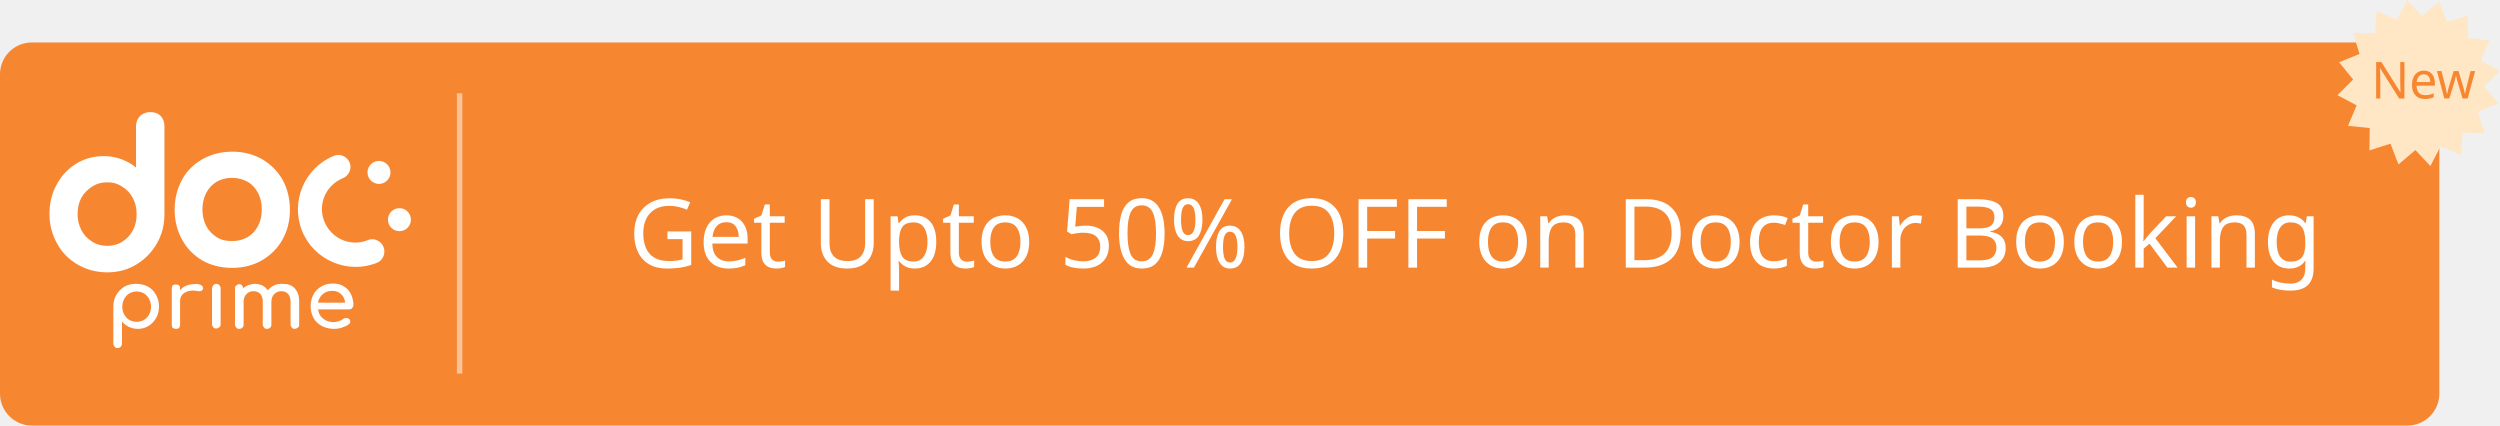
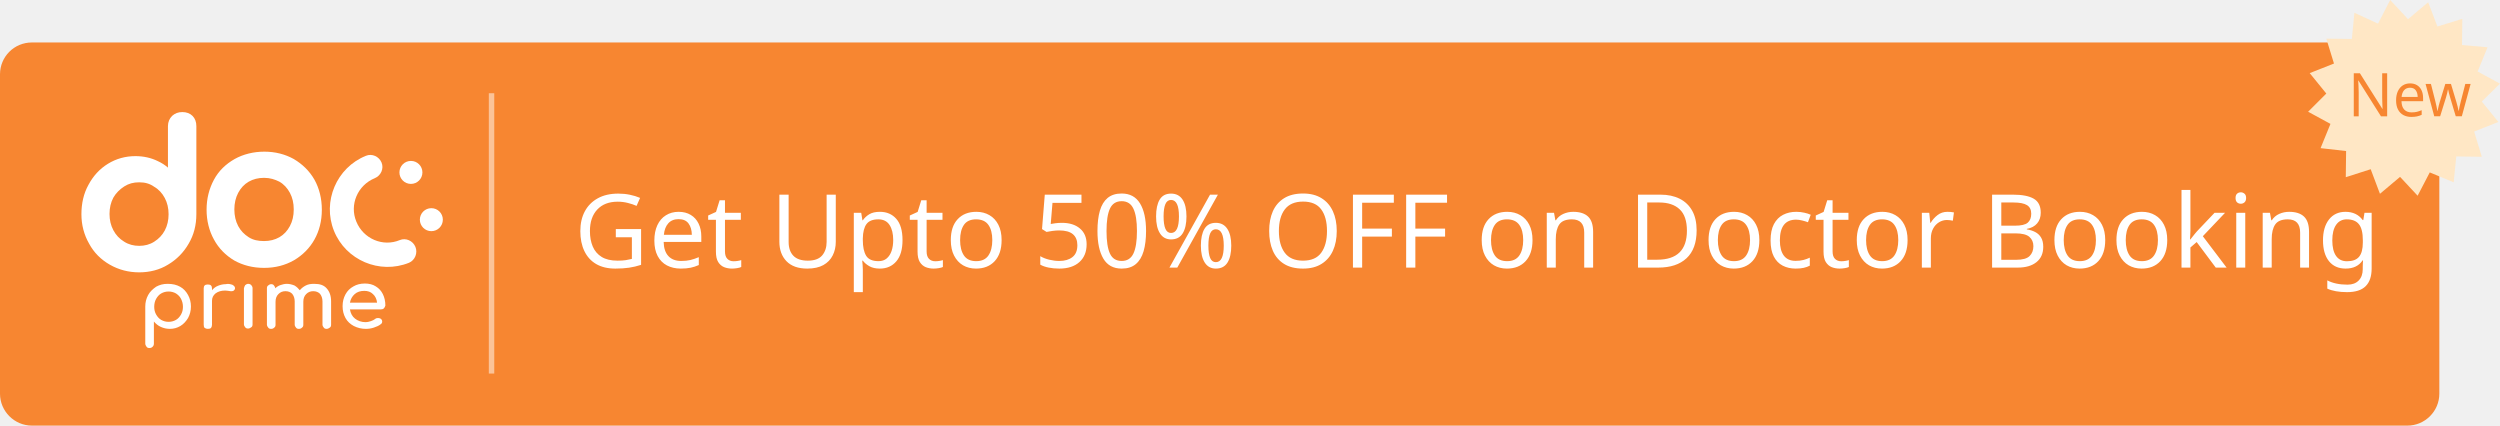
<svg xmlns="http://www.w3.org/2000/svg" version="1.1" id="Layer_1" x="0px" y="0px" viewBox="0 0 783 133.3" style="enable-background:new 0 0 783 133.3;" xml:space="preserve">
  <style type="text/css">
	.st0{fill:#F78631;}
	.st1{fill:#FFFFFF;}
	.st2{font-family:'ArialMT';}
- 	.st3{font-size:30px;}
+ 	.st3{font-size:32px;}
	.st4{opacity:0.5;fill:#FFFFFF;enable-background:new    ;}
	.st5{fill:#FFE7C5;}
- 	.st6{font-size:16px;}
+ 	.st6{font-size:18.894px;}
</style>
  <path class="st0" d="M10,13.3h744c5.5,0,10,4.5,10,10v100c0,5.5-4.5,10-10,10H10c-5.5,0-10-4.5-10-10v-100C0,17.7,4.5,13.3,10,13.3z  " />
-   <text transform="matrix(1.0033 0 0 1 196.7983 83.8096)" class="st1 st2 st3">Get Upto 50% OFF on Doctor Booking</text>
-   <path class="st4" d="M143.1,29.2h1.7V117h-1.7V29.2z" />
-   <path class="st5" d="M753.9,0l-3.2,6.2l-6.3-2.8l-0.6,7l-6.8-0.1l2,6.6l-6.4,2.6l4.4,5.4l-4.9,4.9l6,3.2l-2.7,6.4l6.8,0.7l-0.1,7  l6.6-2.1l2.5,6.5l5.3-4.5l4.7,5l3.2-6.2l6.3,2.7l0.6-6.9l6.8,0.1l-2-6.7l6.4-2.6l-4.4-5.4l4.9-4.8l-6-3.2l2.7-6.4l-6.8-0.7l0.1-7  l-6.6,2l-2.5-6.4L758.6,5C758.6,5,753.9,0,753.9,0z" />
-   <text transform="matrix(0.9772 0 0 1 742.7012 30.8511)" class="st0 st2 st6">New</text>
-   <path class="st1" d="M33.6,85.3c-3.3,0-6.4-0.8-9.2-2.4s-5-3.8-6.5-6.6c-1.6-2.8-2.4-5.9-2.4-9.2c0-3.4,0.7-6.5,2.2-9.2  c1.5-2.8,3.5-5,6.1-6.6s5.5-2.4,8.6-2.4c2.5,0,4.9,0.5,7.1,1.6c1.1,0.5,2.2,1.2,3.1,2v-13c0-1.3,0.5-2.4,1.3-3.2  c0.9-0.8,1.9-1.2,3.2-1.2s2.4,0.4,3.2,1.2s1.2,1.9,1.2,3.2v27.6c0,3.4-0.8,6.5-2.4,9.2c-1.6,2.8-3.8,5-6.5,6.6  C40,84.5,36.9,85.3,33.6,85.3z M33.6,57.1c-1.8,0-3.3,0.4-4.7,1.3c-1.4,0.9-2.6,2.1-3.4,3.5c-0.8,1.5-1.2,3.2-1.2,5.1  s0.4,3.6,1.2,5.1s1.9,2.7,3.4,3.6c1.4,0.9,3,1.3,4.7,1.3s3.3-0.4,4.7-1.3s2.5-2,3.3-3.5s1.2-3.2,1.2-5.1s-0.4-3.6-1.2-5.1  s-1.9-2.7-3.3-3.5C36.9,57.5,35.4,57.1,33.6,57.1z M72.7,83.9c-3.5,0-6.6-0.8-9.3-2.3C60.7,80,58.5,77.8,57,75  c-1.5-2.7-2.3-5.9-2.3-9.3c0-3.5,0.8-6.6,2.3-9.4s3.7-4.9,6.5-6.5c2.7-1.5,5.9-2.3,9.3-2.3s6.5,0.8,9.2,2.3c2.7,1.6,4.9,3.7,6.5,6.5  c1.5,2.7,2.3,5.9,2.3,9.4S90,72.3,88.5,75s-3.7,4.9-6.4,6.5C79.3,83.1,76.2,83.9,72.7,83.9z M72.7,55.7c-1.8,0-3.4,0.4-4.8,1.2  s-2.5,2-3.3,3.5s-1.2,3.3-1.2,5.2c0,1.9,0.4,3.7,1.2,5.2c0.8,1.5,1.9,2.6,3.3,3.5s3,1.2,4.8,1.2s3.4-0.4,4.8-1.2s2.5-2,3.3-3.5  s1.2-3.2,1.2-5.2s-0.4-3.7-1.2-5.2s-1.9-2.7-3.3-3.5C76.1,56.2,74.6,55.7,72.7,55.7z M46.4,89.8c1.1,0.6,1.9,1.5,2.5,2.6  s0.9,2.3,0.9,3.6s-0.3,2.5-0.9,3.6c-0.6,1-1.4,1.9-2.4,2.5c-1,0.6-2.1,0.9-3.3,0.9c-1,0-1.9-0.2-2.8-0.6s-1.6-1-2.2-1.7v6.9  c0,0.4-0.1,0.7-0.4,1c-0.3,0.3-0.6,0.4-1,0.4c-0.4,0-0.7-0.1-0.9-0.4s-0.4-0.6-0.4-1V96c0-1.3,0.3-2.5,0.9-3.6s1.5-1.9,2.5-2.6  c1.1-0.6,2.2-0.9,3.6-0.9C44.1,88.9,45.3,89.2,46.4,89.8z M45.1,100.2c0.7-0.4,1.2-1,1.6-1.7s0.6-1.5,0.6-2.4c0-0.9-0.2-1.7-0.6-2.5  c-0.4-0.8-1-1.3-1.6-1.7c-0.7-0.4-1.5-0.6-2.3-0.6s-1.6,0.2-2.3,0.6s-1.2,1-1.6,1.7s-0.6,1.6-0.6,2.5s0.2,1.7,0.6,2.4  s0.9,1.3,1.6,1.7s1.5,0.6,2.3,0.6C43.6,100.8,44.4,100.6,45.1,100.2z M62.8,89.2c0.5,0.3,0.8,0.6,0.8,1v0.2c-0.1,0.5-0.5,0.8-1,0.8  h-0.4C61.5,91.1,61,91,60.5,91c-1.2,0-2.2,0.3-3,0.9c-0.7,0.6-1.1,1.3-1.1,2.3v7.5c0,0.4-0.1,0.7-0.3,1c-0.2,0.2-0.5,0.3-1,0.3  c-0.4,0-0.7-0.1-1-0.3c-0.2-0.2-0.3-0.5-0.3-1V90.3c0-0.4,0.1-0.7,0.3-0.9s0.5-0.3,1-0.3c0.9,0,1.3,0.4,1.3,1.3v0.5  c0.5-0.6,1.1-1.1,1.9-1.4c0.7-0.3,1.6-0.5,2.4-0.5C61.5,88.8,62.2,89,62.8,89.2z M66.8,89.3c0.2-0.2,0.6-0.4,0.9-0.4  c0.4,0,0.7,0.1,1,0.4c0.2,0.2,0.4,0.6,0.4,0.9v11.4c0,0.4-0.1,0.7-0.4,0.9s-0.6,0.4-1,0.4s-0.7-0.1-0.9-0.4  c-0.2-0.2-0.4-0.6-0.4-0.9V90.3C66.5,89.9,66.6,89.6,66.8,89.3z M92.3,90.3c0.9,1,1.4,2.3,1.4,4.1v7.3c0,0.4-0.1,0.7-0.4,0.9  s-0.6,0.4-1,0.4s-0.7-0.1-0.9-0.4c-0.2-0.2-0.4-0.6-0.4-0.9v-7.3c0-1-0.3-1.8-0.8-2.4c-0.5-0.5-1.2-0.8-2.1-0.8s-1.6,0.3-2.2,0.9  S85,93.5,85,94.5v7.2c0,0.4-0.1,0.7-0.4,0.9c-0.3,0.3-0.6,0.4-1,0.4c-0.4,0-0.7-0.1-0.9-0.4c-0.2-0.2-0.4-0.6-0.4-0.9v-7.3  c0-1-0.3-1.8-0.8-2.4c-0.5-0.5-1.2-0.8-2.1-0.8s-1.6,0.3-2.2,0.9s-0.9,1.4-0.9,2.4v7.2c0,0.4-0.1,0.7-0.4,0.9  c-0.3,0.3-0.6,0.4-1,0.4c-0.4,0-0.7-0.1-0.9-0.4c-0.2-0.2-0.4-0.6-0.4-0.9V90.3c0-0.4,0.1-0.7,0.4-0.9c0.2-0.2,0.6-0.4,0.9-0.4  c0.4,0,0.7,0.1,0.9,0.4s0.4,0.5,0.4,0.9c0.4-0.4,1-0.8,1.6-1s1.3-0.4,2-0.4c0.9,0,1.6,0.2,2.4,0.5c0.7,0.4,1.2,0.9,1.7,1.5  c0.5-0.6,1.1-1.1,1.9-1.5s1.6-0.5,2.6-0.5C90.2,88.9,91.4,89.3,92.3,90.3z M110.2,96.6c-0.2,0.2-0.5,0.3-0.9,0.3h-9.7  c0.2,1.2,0.7,2.2,1.6,2.9s2,1.1,3.3,1.1c0.5,0,1-0.1,1.6-0.3s1-0.4,1.4-0.7c0.2-0.2,0.5-0.3,0.9-0.3c0.3,0,0.6,0.1,0.8,0.2  c0.3,0.2,0.5,0.5,0.5,0.9c0,0.3-0.1,0.6-0.4,0.8c-0.6,0.5-1.3,0.8-2.2,1.1s-1.7,0.4-2.5,0.4c-1.4,0-2.6-0.3-3.8-0.9  c-1.1-0.6-2-1.4-2.6-2.5s-0.9-2.3-0.9-3.7s0.3-2.6,0.9-3.7s1.4-1.9,2.5-2.5c1-0.6,2.2-0.9,3.6-0.9c1.3,0,2.5,0.3,3.4,0.9  c1,0.6,1.7,1.4,2.2,2.4c0.5,1,0.8,2.2,0.8,3.6C110.6,96.1,110.4,96.4,110.2,96.6z M101.1,92.1c-0.8,0.7-1.3,1.6-1.5,2.7h8.5  c-0.1-1.1-0.6-2.1-1.3-2.7c-0.7-0.7-1.6-1-2.7-1C102.9,91.1,101.9,91.4,101.1,92.1z" />
-   <circle class="st1" cx="125.1" cy="68.8" r="3.6" />
-   <circle class="st1" cx="118.7" cy="54" r="3.6" />
-   <path class="st1" d="M120.1,77.3c-0.8-1.9-3-2.9-4.9-2.1c-5.3,2.2-11.4-0.4-13.6-5.8c-2.2-5.3,0.4-11.4,5.8-13.6  c1.9-0.8,2.9-3,2.1-4.9s-3-2.9-4.9-2.1c-9.2,3.7-13.7,14.3-10,23.5s14.3,13.7,23.5,10C120,81.5,120.9,79.2,120.1,77.3z" />
+   <text transform="matrix(1.0033 0 0 1 179.7983 83.8096)" class="st1 st2 st3">Get Upto 50% OFF on Doctor Booking</text>
+   <path class="st4" d="M153.1,29.2h1.7V117h-1.7V29.2z" />
+   <path class="st5" d="M748.6,0l-3.8,7.4L737.4,4l-0.8,8.2l-8-0.1l2.4,7.8l-7.6,3l5.2,6.4l-5.7,5.7l7,3.8l-3.1,7.6l8,0.9l-0.1,8.2  l7.8-2.5l2.9,7.7l6.3-5.3l5.5,5.9L761,54l7.5,3.1l0.8-8.1l8,0.1l-2.4-7.9l7.6-3l-5.2-6.4l5.7-5.6l-7-3.8l3.1-7.6l-8-0.7l0.1-8.2  l-7.8,2.4l-2.9-7.6L754.2,6L748.6,0z" />
+   <text transform="matrix(0.9772 0 0 1 735.4131 36.4321)" class="st0 st2 st6">New</text>
+   <path class="st1" d="M43.6,85.3c-3.3,0-6.4-0.8-9.2-2.4s-5-3.8-6.5-6.6c-1.6-2.8-2.4-5.9-2.4-9.2c0-3.4,0.7-6.5,2.2-9.2  c1.5-2.8,3.5-5,6.1-6.6s5.5-2.4,8.6-2.4c2.5,0,4.9,0.5,7.1,1.6c1.1,0.5,2.2,1.2,3.1,2v-13c0-1.3,0.5-2.4,1.3-3.2  c0.9-0.8,1.9-1.2,3.2-1.2s2.4,0.4,3.2,1.2s1.2,1.9,1.2,3.2v27.6c0,3.4-0.8,6.5-2.4,9.2c-1.6,2.8-3.8,5-6.5,6.6  C50,84.5,46.9,85.3,43.6,85.3z M43.6,57.1c-1.8,0-3.3,0.4-4.7,1.3c-1.4,0.9-2.6,2.1-3.4,3.5c-0.8,1.5-1.2,3.2-1.2,5.1  s0.4,3.6,1.2,5.1s1.9,2.7,3.4,3.6c1.4,0.9,3,1.3,4.7,1.3s3.3-0.4,4.7-1.3s2.5-2,3.3-3.5s1.2-3.2,1.2-5.1s-0.4-3.6-1.2-5.1  s-1.9-2.7-3.3-3.5C46.9,57.5,45.4,57.1,43.6,57.1z M82.7,83.9c-3.5,0-6.6-0.8-9.3-2.3C70.7,80,68.5,77.8,67,75  c-1.5-2.7-2.3-5.9-2.3-9.3c0-3.5,0.8-6.6,2.3-9.4s3.7-4.9,6.5-6.5c2.7-1.5,5.9-2.3,9.3-2.3s6.5,0.8,9.2,2.3c2.7,1.6,4.9,3.7,6.5,6.5  c1.5,2.7,2.3,5.9,2.3,9.4s-0.8,6.6-2.3,9.3s-3.7,4.9-6.4,6.5C89.3,83.1,86.2,83.9,82.7,83.9z M82.7,55.7c-1.8,0-3.4,0.4-4.8,1.2  s-2.5,2-3.3,3.5s-1.2,3.3-1.2,5.2c0,1.9,0.4,3.7,1.2,5.2s1.9,2.6,3.3,3.5s3,1.2,4.8,1.2s3.4-0.4,4.8-1.2s2.5-2,3.3-3.5  s1.2-3.2,1.2-5.2s-0.4-3.7-1.2-5.2s-1.9-2.7-3.3-3.5C86.1,56.2,84.6,55.7,82.7,55.7z M56.4,89.8c1.1,0.6,1.9,1.5,2.5,2.6  s0.9,2.3,0.9,3.6s-0.3,2.5-0.9,3.6c-0.6,1-1.4,1.9-2.4,2.5s-2.1,0.9-3.3,0.9c-1,0-1.9-0.2-2.8-0.6s-1.6-1-2.2-1.7v6.9  c0,0.4-0.1,0.7-0.4,1c-0.3,0.3-0.6,0.4-1,0.4s-0.7-0.1-0.9-0.4s-0.4-0.6-0.4-1V96c0-1.3,0.3-2.5,0.9-3.6s1.5-1.9,2.5-2.6  c1.1-0.6,2.2-0.9,3.6-0.9C54.1,88.9,55.3,89.2,56.4,89.8z M55.1,100.2c0.7-0.4,1.2-1,1.6-1.7s0.6-1.5,0.6-2.4s-0.2-1.7-0.6-2.5  c-0.4-0.8-1-1.3-1.6-1.7c-0.7-0.4-1.5-0.6-2.3-0.6s-1.6,0.2-2.3,0.6s-1.2,1-1.6,1.7s-0.6,1.6-0.6,2.5s0.2,1.7,0.6,2.4  s0.9,1.3,1.6,1.7s1.5,0.6,2.3,0.6C53.6,100.8,54.4,100.6,55.1,100.2z M72.8,89.2c0.5,0.3,0.8,0.6,0.8,1v0.2c-0.1,0.5-0.5,0.8-1,0.8  h-0.4C71.5,91.1,71,91,70.5,91c-1.2,0-2.2,0.3-3,0.9c-0.7,0.6-1.1,1.3-1.1,2.3v7.5c0,0.4-0.1,0.7-0.3,1c-0.2,0.2-0.5,0.3-1,0.3  c-0.4,0-0.7-0.1-1-0.3c-0.2-0.2-0.3-0.5-0.3-1V90.3c0-0.4,0.1-0.7,0.3-0.9c0.2-0.2,0.5-0.3,1-0.3c0.9,0,1.3,0.4,1.3,1.3v0.5  c0.5-0.6,1.1-1.1,1.9-1.4c0.7-0.3,1.6-0.5,2.4-0.5C71.5,88.8,72.2,89,72.8,89.2z M76.8,89.3c0.2-0.2,0.6-0.4,0.9-0.4  c0.4,0,0.7,0.1,1,0.4c0.2,0.2,0.4,0.6,0.4,0.9v11.4c0,0.4-0.1,0.7-0.4,0.9s-0.6,0.4-1,0.4s-0.7-0.1-0.9-0.4  c-0.2-0.2-0.4-0.6-0.4-0.9V90.3C76.5,89.9,76.6,89.6,76.8,89.3z M102.3,90.3c0.9,1,1.4,2.3,1.4,4.1v7.3c0,0.4-0.1,0.7-0.4,0.9  s-0.6,0.4-1,0.4s-0.7-0.1-0.9-0.4c-0.2-0.2-0.4-0.6-0.4-0.9v-7.3c0-1-0.3-1.8-0.8-2.4c-0.5-0.5-1.2-0.8-2.1-0.8s-1.6,0.3-2.2,0.9  S95,93.5,95,94.5v7.2c0,0.4-0.1,0.7-0.4,0.9c-0.3,0.3-0.6,0.4-1,0.4s-0.7-0.1-0.9-0.4c-0.2-0.2-0.4-0.6-0.4-0.9v-7.3  c0-1-0.3-1.8-0.8-2.4c-0.5-0.5-1.2-0.8-2.1-0.8s-1.6,0.3-2.2,0.9s-0.9,1.4-0.9,2.4v7.2c0,0.4-0.1,0.7-0.4,0.9  c-0.3,0.3-0.6,0.4-1,0.4s-0.7-0.1-0.9-0.4c-0.2-0.2-0.4-0.6-0.4-0.9V90.3c0-0.4,0.1-0.7,0.4-0.9c0.2-0.2,0.6-0.4,0.9-0.4  c0.4,0,0.7,0.1,0.9,0.4s0.4,0.5,0.4,0.9c0.4-0.4,1-0.8,1.6-1s1.3-0.4,2-0.4c0.9,0,1.6,0.2,2.4,0.5c0.7,0.4,1.2,0.9,1.7,1.5  c0.5-0.6,1.1-1.1,1.9-1.5s1.6-0.5,2.6-0.5C100.2,88.9,101.4,89.3,102.3,90.3z M120.2,96.6c-0.2,0.2-0.5,0.3-0.9,0.3h-9.7  c0.2,1.2,0.7,2.2,1.6,2.9s2,1.1,3.3,1.1c0.5,0,1-0.1,1.6-0.3s1-0.4,1.4-0.7c0.2-0.2,0.5-0.3,0.9-0.3c0.3,0,0.6,0.1,0.8,0.2  c0.3,0.2,0.5,0.5,0.5,0.9c0,0.3-0.1,0.6-0.4,0.8c-0.6,0.5-1.3,0.8-2.2,1.1s-1.7,0.4-2.5,0.4c-1.4,0-2.6-0.3-3.8-0.9  c-1.1-0.6-2-1.4-2.6-2.5s-0.9-2.3-0.9-3.7s0.3-2.6,0.9-3.7s1.4-1.9,2.5-2.5c1-0.6,2.2-0.9,3.6-0.9c1.3,0,2.5,0.3,3.4,0.9  c1,0.6,1.7,1.4,2.2,2.4s0.8,2.2,0.8,3.6C120.6,96.1,120.4,96.4,120.2,96.6z M111.1,92.1c-0.8,0.7-1.3,1.6-1.5,2.7h8.5  c-0.1-1.1-0.6-2.1-1.3-2.7c-0.7-0.7-1.6-1-2.7-1C112.9,91.1,111.9,91.4,111.1,92.1z" />
+   <circle class="st1" cx="135.1" cy="68.8" r="3.6" />
+   <circle class="st1" cx="128.7" cy="54" r="3.6" />
+   <path class="st1" d="M130.1,77.3c-0.8-1.9-3-2.9-4.9-2.1c-5.3,2.2-11.4-0.4-13.6-5.8c-2.2-5.3,0.4-11.4,5.8-13.6  c1.9-0.8,2.9-3,2.1-4.9s-3-2.9-4.9-2.1c-9.2,3.7-13.7,14.3-10,23.5s14.3,13.7,23.5,10C130,81.5,130.9,79.2,130.1,77.3z" />
</svg>
